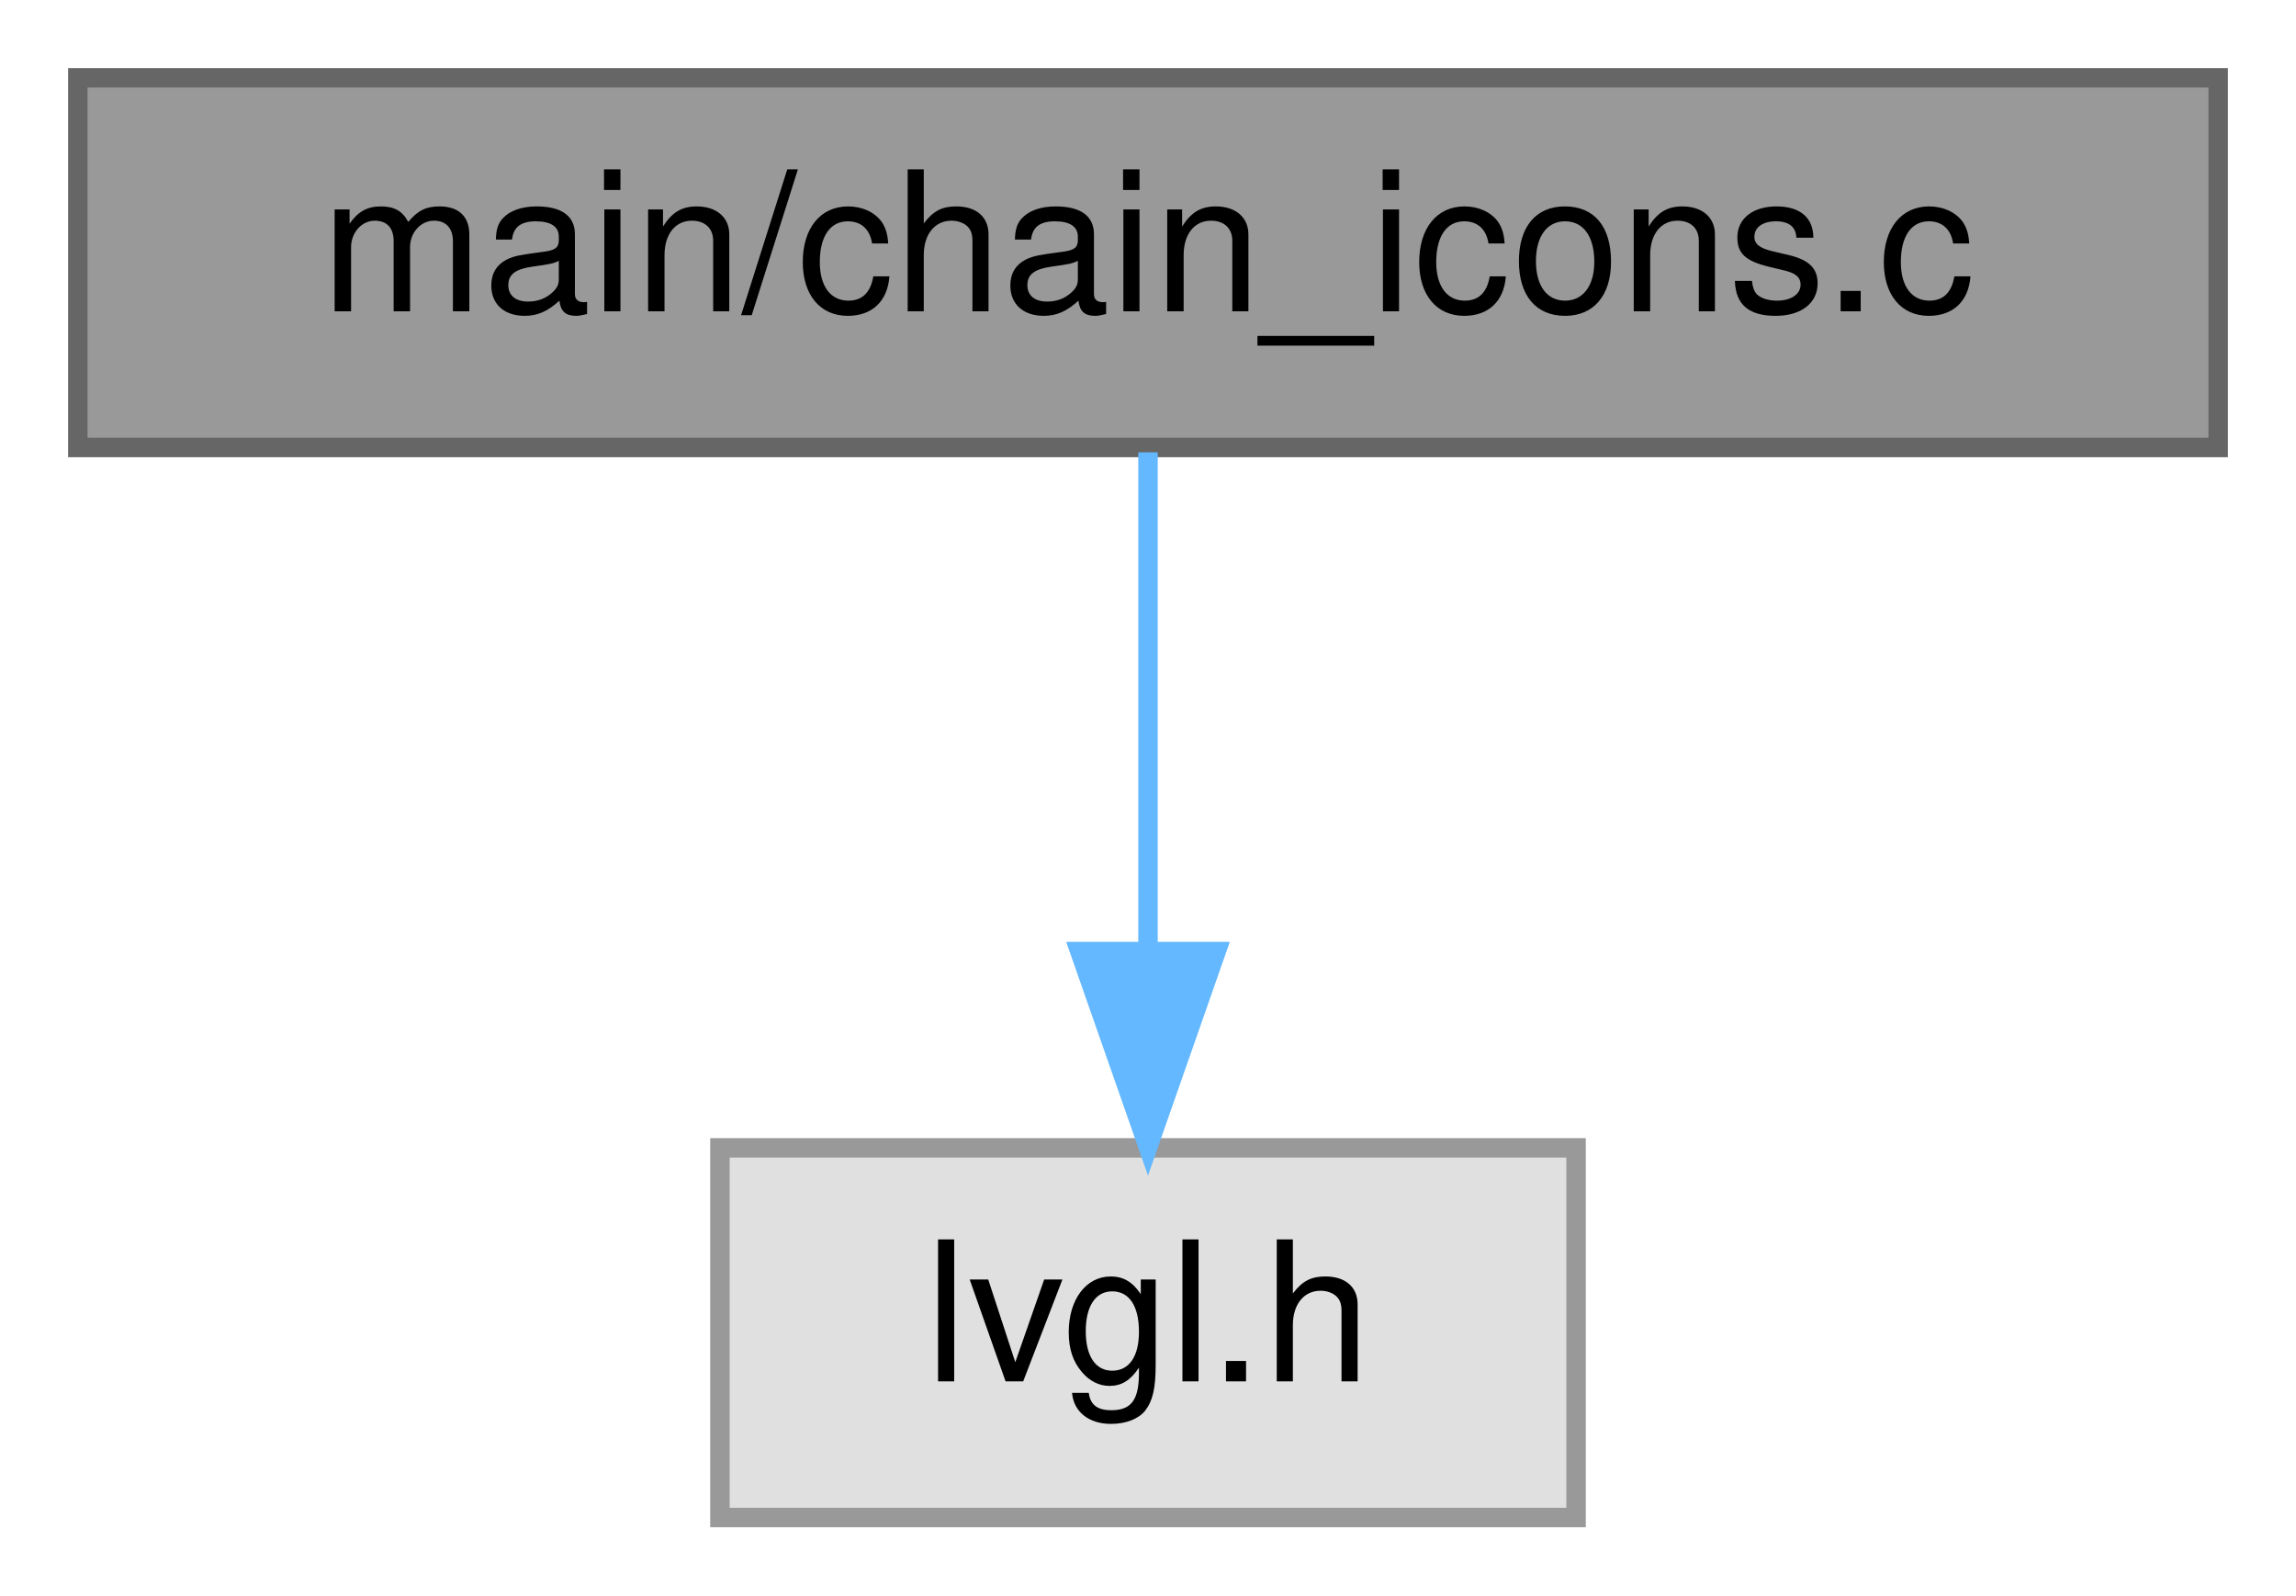
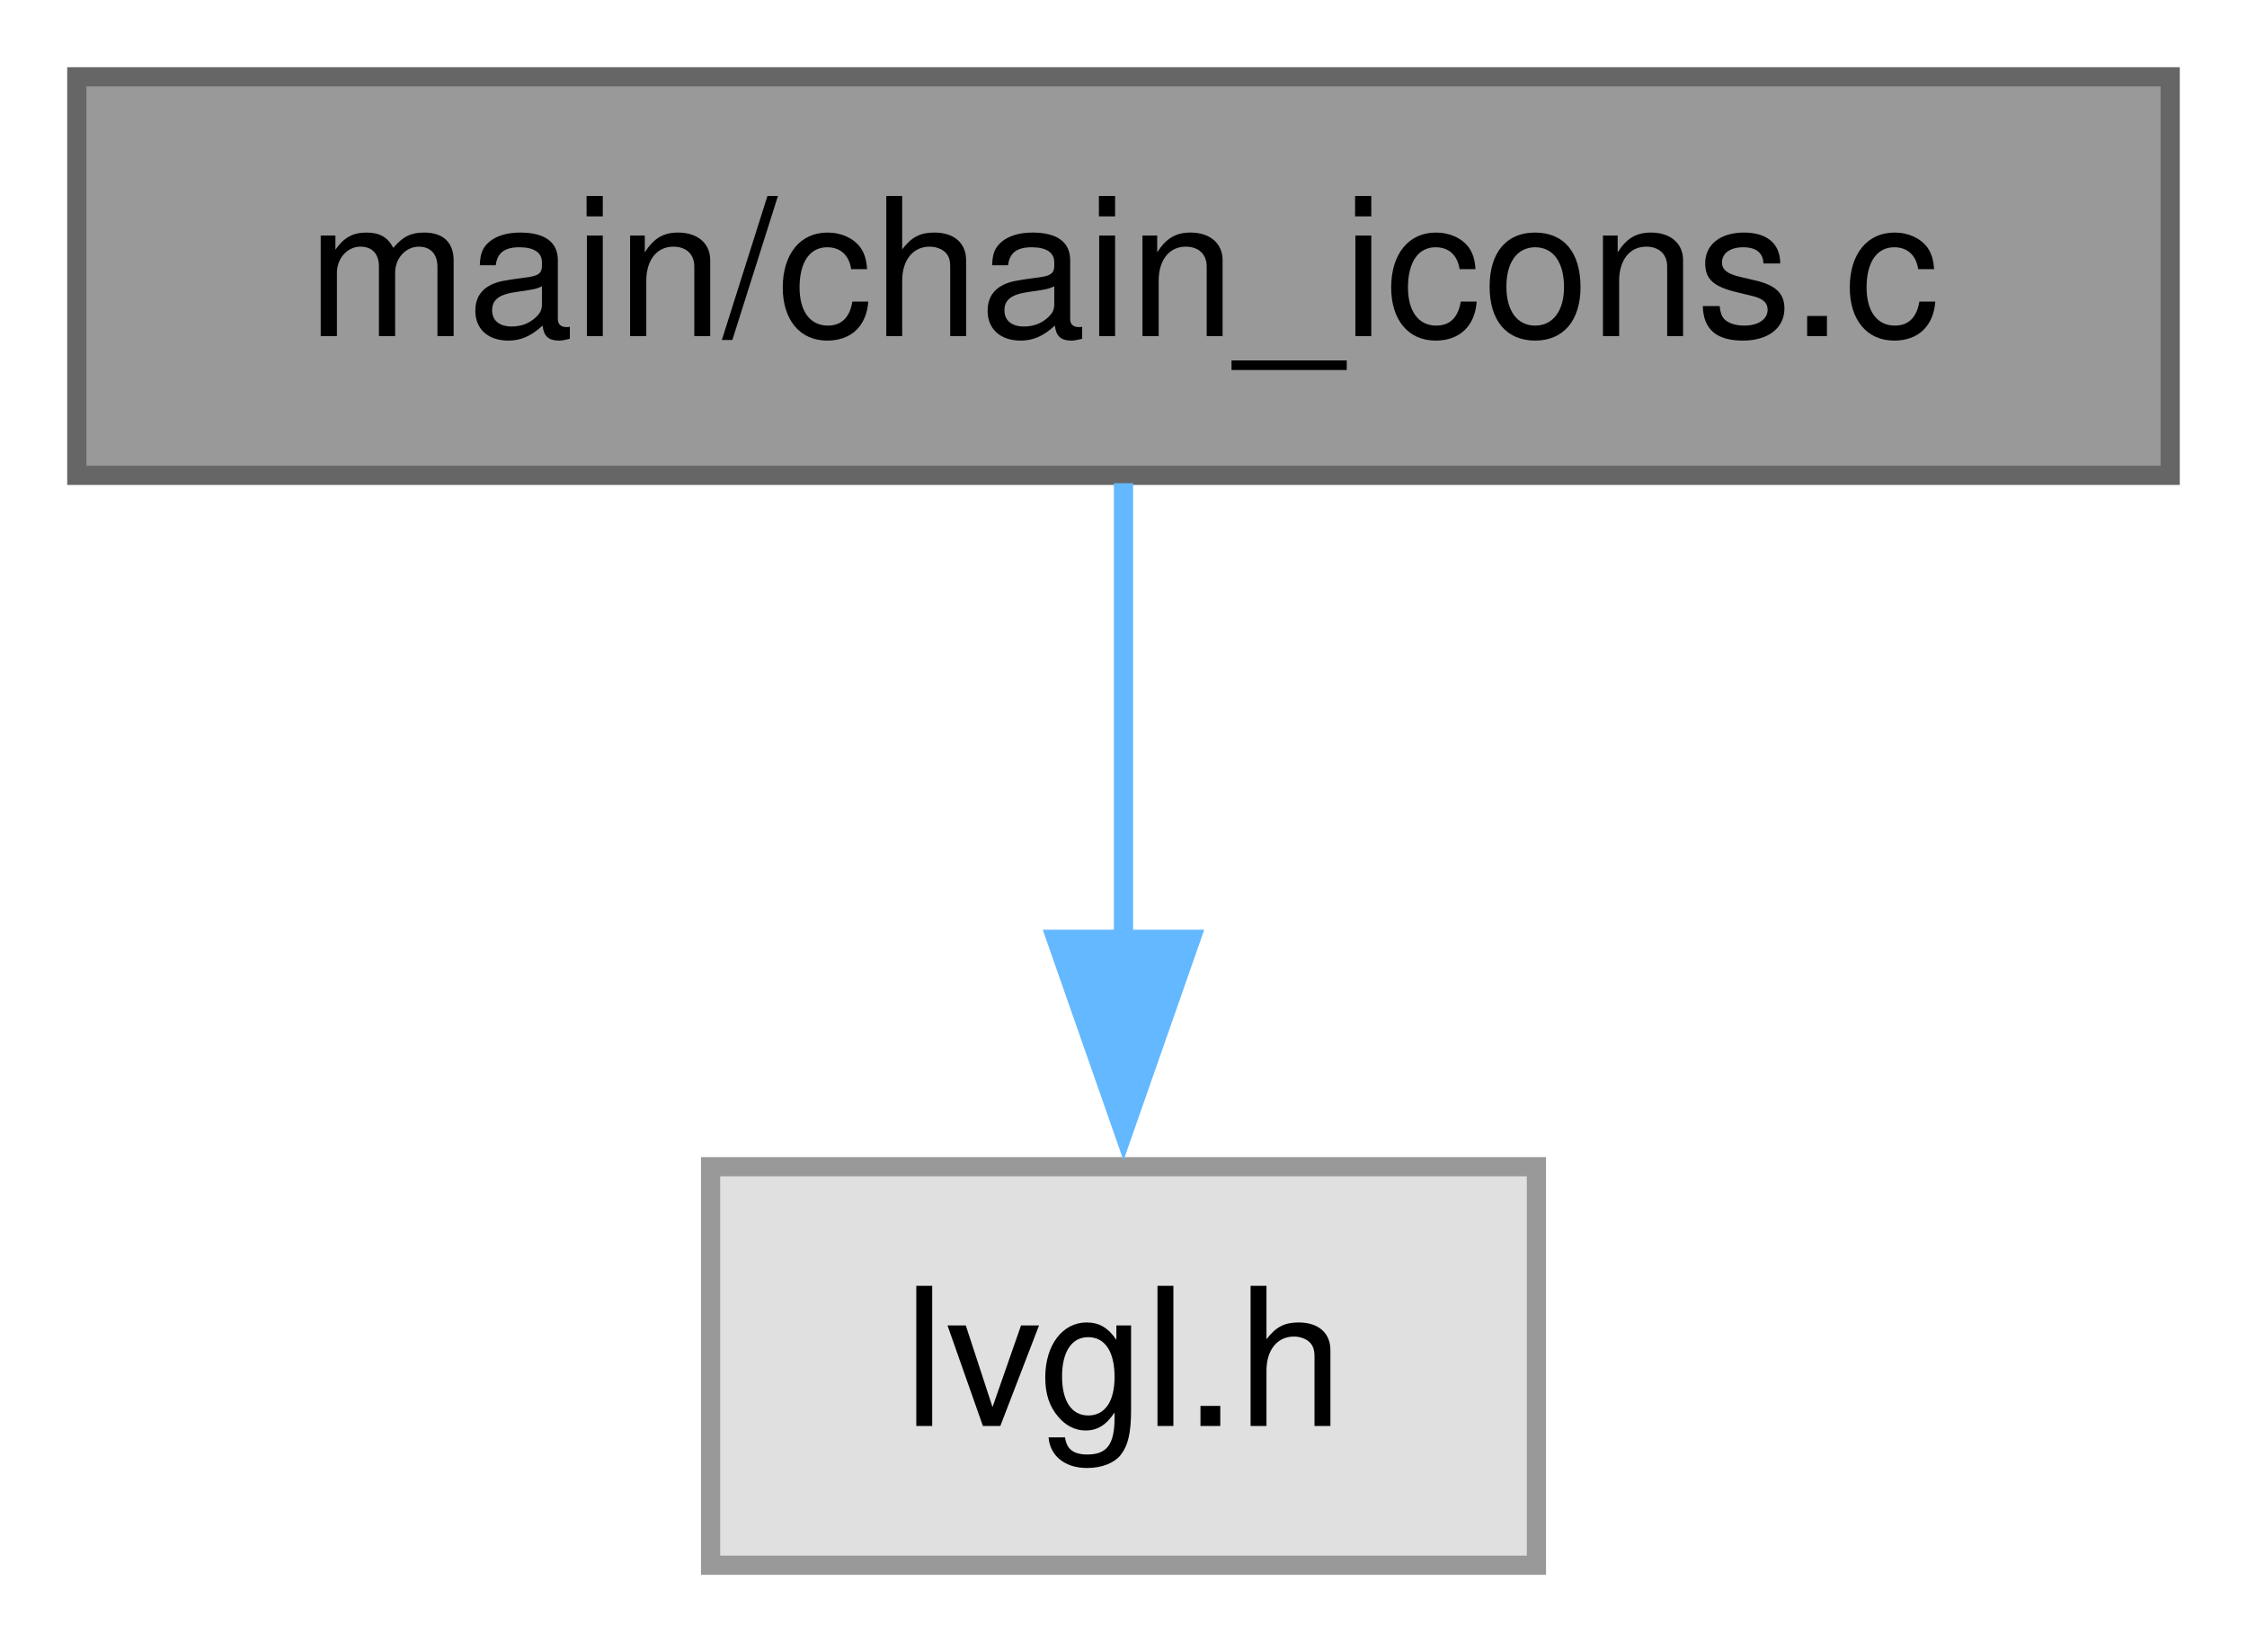
- <svg xmlns="http://www.w3.org/2000/svg" xmlns:xlink="http://www.w3.org/1999/xlink" width="118pt" height="82pt" viewBox="0.00 0.00 118.00 82.00">
-   <g id="graph0" class="graph" transform="scale(1 1) rotate(0) translate(4 78)">
+ <svg xmlns="http://www.w3.org/2000/svg" xmlns:xlink="http://www.w3.org/1999/xlink" width="117pt" height="86pt" viewBox="0.00 0.00 117.00 86.00">
+   <g id="graph0" class="graph" transform="scale(1 1) rotate(0) translate(4 81.5)">
    <g id="Node000001" class="node">
      <g id="a_Node000001">
        <a xlink:title=" ">
-           <polygon fill="#999999" stroke="#666666" points="110,-74 0,-74 0,-55 110,-55 110,-74" />
-           <text text-anchor="middle" x="55" y="-62" font-family="Helvetica,sans-Serif" font-size="10.00">main/chain_icons.c</text>
+           <polygon fill="#999999" stroke="#666666" points="109,-77.5 0,-77.5 0,-56.75 109,-56.75 109,-77.5" />
+           <text xml:space="preserve" text-anchor="middle" x="54.5" y="-64" font-family="Helvetica,sans-Serif" font-size="10.00">main/chain_icons.c</text>
        </a>
      </g>
    </g>
    <g id="Node000002" class="node">
      <g id="a_Node000002">
        <a xlink:title=" ">
-           <polygon fill="#e0e0e0" stroke="#999999" points="77,-19 33,-19 33,0 77,0 77,-19" />
-           <text text-anchor="middle" x="55" y="-7" font-family="Helvetica,sans-Serif" font-size="10.00">lvgl.h</text>
+           <polygon fill="#e0e0e0" stroke="#999999" points="76,-20.75 33,-20.75 33,0 76,0 76,-20.75" />
+           <text xml:space="preserve" text-anchor="middle" x="54.5" y="-7.25" font-family="Helvetica,sans-Serif" font-size="10.00">lvgl.h</text>
        </a>
      </g>
    </g>
    <g id="edge1_Node000001_Node000002" class="edge">
      <g id="a_edge1_Node000001_Node000002">
        <a xlink:title=" ">
-           <path fill="none" stroke="#63b8ff" d="M55,-54.75C55,-47.8 55,-37.85 55,-29.13" />
-           <polygon fill="#63b8ff" stroke="#63b8ff" points="58.5,-29.09 55,-19.09 51.5,-29.09 58.5,-29.09" />
+           <path fill="none" stroke="#63b8ff" d="M54.5,-56.34C54.5,-49.72 54.5,-40.72 54.5,-32.52" />
+           <polygon fill="#63b8ff" stroke="#63b8ff" points="58,-32.59 54.5,-22.59 51,-32.59 58,-32.59" />
        </a>
      </g>
    </g>
  </g>
</svg>
